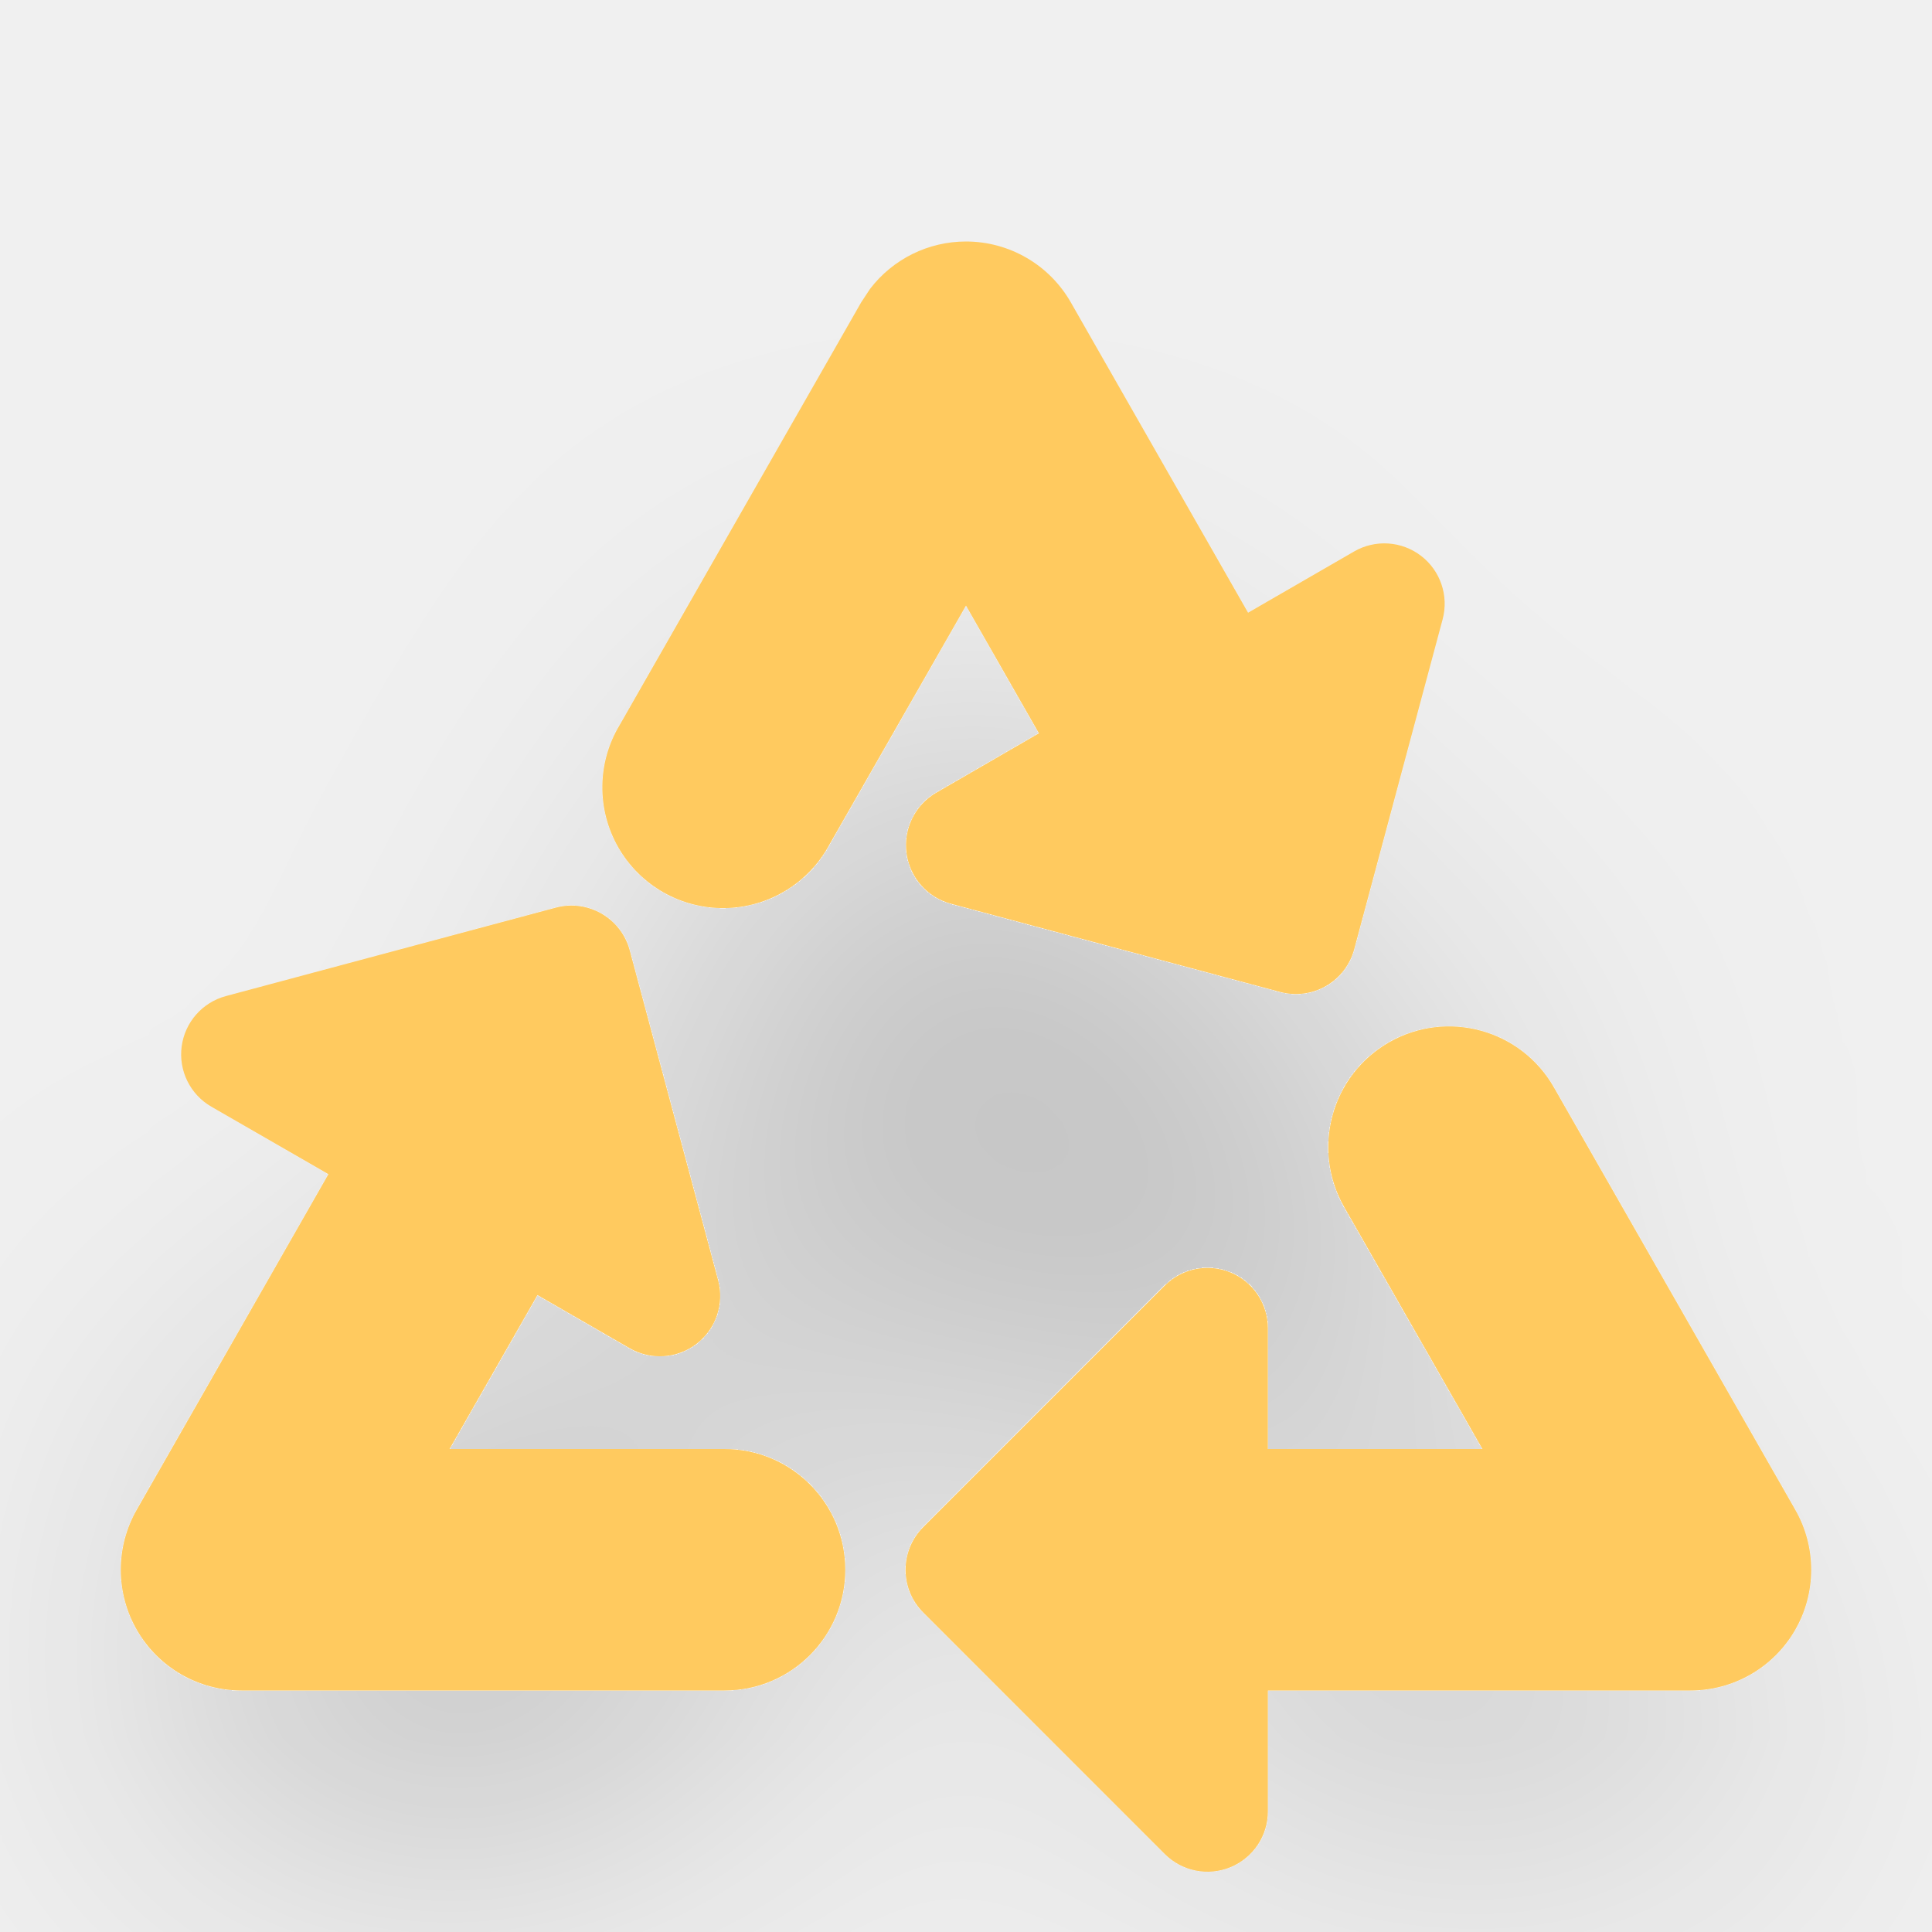
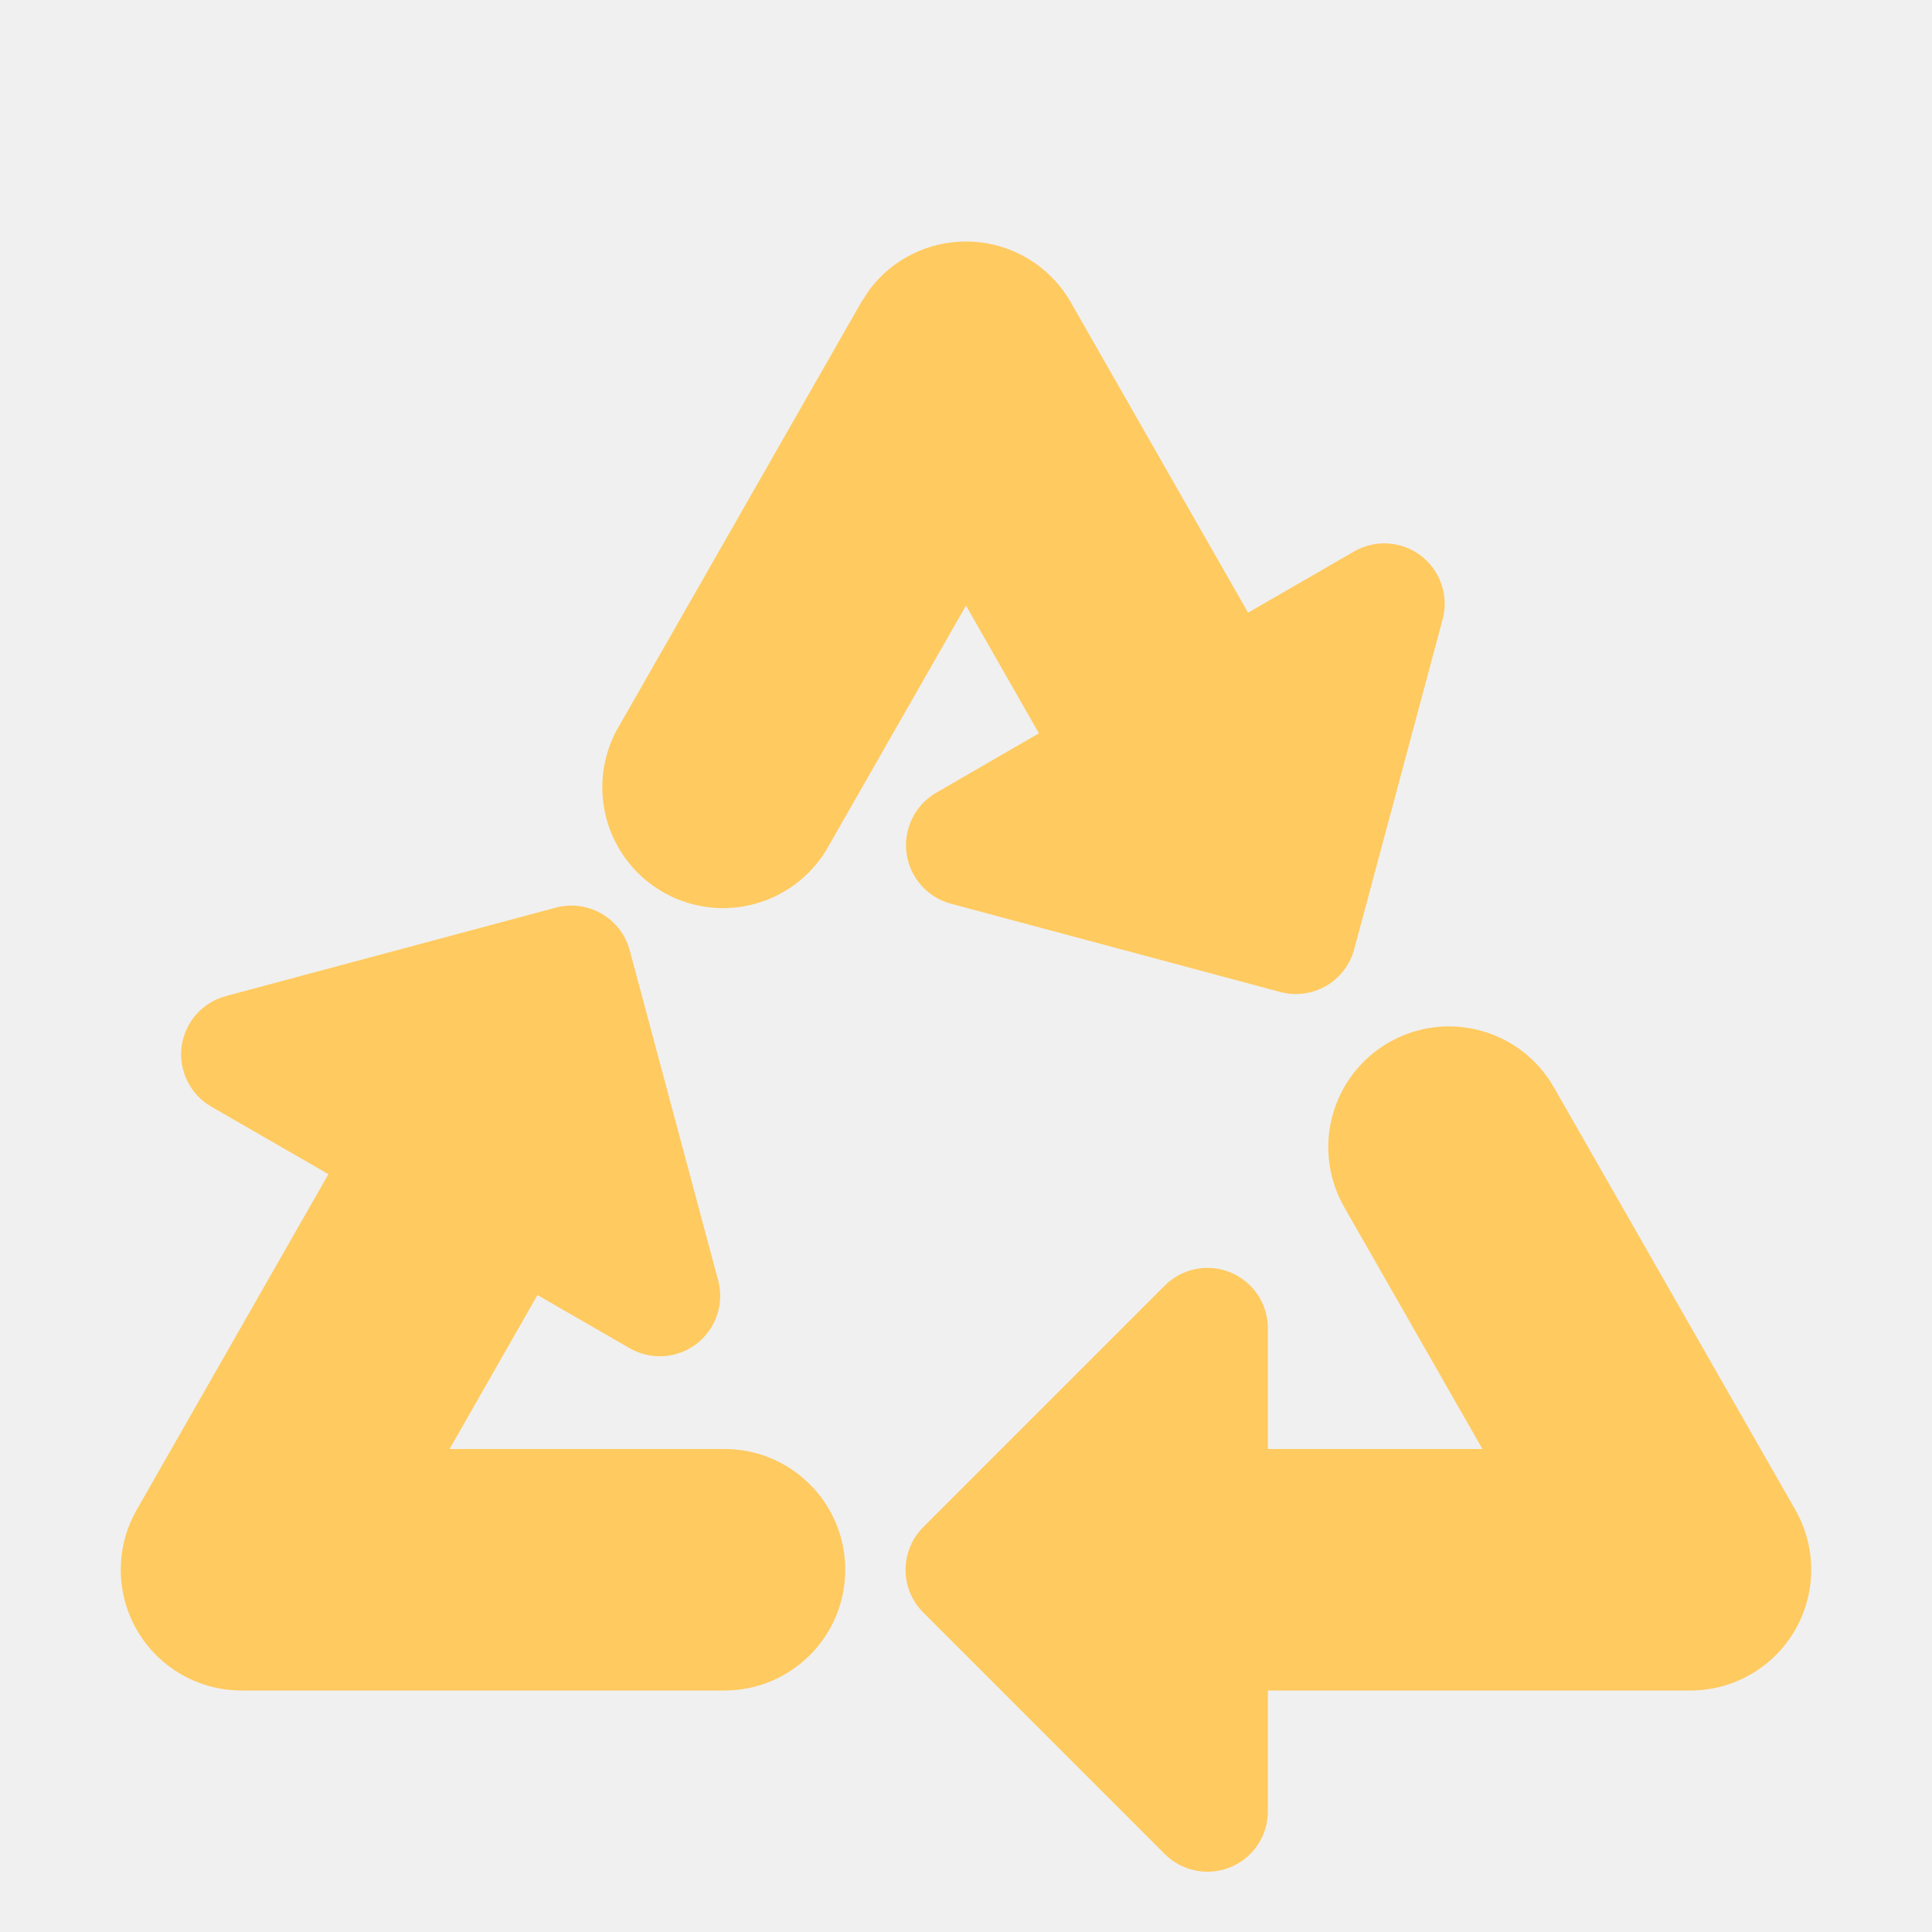
<svg xmlns="http://www.w3.org/2000/svg" width="16" height="16" fill="none" viewBox="0 0 16 16">
-   <g fill="#ffca5f" clip-path="url(#a)" filter="url(#b)">
-     <path d="M11.504 8.632a1 1 0 0 1 1.364.372l2 3.5A1 1 0 0 1 14 14h-3.5v1a.5.5 0 0 1-.854.354l-2-2a.5.5 0 0 1 0-.707l2-2A.5.5 0 0 1 10.5 11v1h1.777l-1.145-2.004a1 1 0 0 1 .372-1.364M4.602 7.517a.5.5 0 0 1 .613.353l.732 2.732a.5.5 0 0 1-.733.563l-.763-.44L3.723 12H6a1 1 0 1 1 0 2H2a1 1 0 0 1-.868-1.496l1.588-2.78-.97-.559a.5.5 0 0 1 .121-.916zM8 2a1 1 0 0 1 .868.504l1.468 2.57.878-.507a.5.5 0 0 1 .733.563l-.732 2.731a.5.5 0 0 1-.613.354l-2.731-.732a.502.502 0 0 1-.121-.916l.854-.494L8 5.015 6.868 6.996a1 1 0 1 1-1.736-.992l2-3.5.073-.111A1 1 0 0 1 8 2" />
-   </g>
-   <defs>
-     <clipPath id="a">
-       <path fill="#fff" d="M0 0h16v16H0z" />
-     </clipPath>
-     <filter id="b" width="22" height="21.5" x="-3" y="2" color-interpolation-filters="sRGB" filterUnits="userSpaceOnUse">
-       <feFlood flood-opacity="0" result="BackgroundImageFix" />
-       <feColorMatrix in="SourceAlpha" result="hardAlpha" values="0 0 0 0 0 0 0 0 0 0 0 0 0 0 0 0 0 0 127 0" />
-       <feOffset dy="4" />
-       <feGaussianBlur stdDeviation="2" />
-       <feComposite in2="hardAlpha" operator="out" />
-       <feColorMatrix values="0 0 0 0 0 0 0 0 0 0 0 0 0 0 0 0 0 0 0.25 0" />
-       <feBlend in2="BackgroundImageFix" result="effect1_dropShadow_223_459" />
-       <feBlend in="SourceGraphic" in2="effect1_dropShadow_223_459" result="shape" />
-     </filter>
-   </defs>
+   <path fill="#ffca5f" d="M11.504 8.632a1 1 0 0 1 1.364.372l2 3.5A1 1 0 0 1 14 14h-3.5v1a.5.5 0 0 1-.854.354l-2-2a.5.5 0 0 1 0-.707l2-2A.5.5 0 0 1 10.5 11v1h1.777l-1.145-2.004a1 1 0 0 1 .372-1.364M4.602 7.517a.5.5 0 0 1 .613.353l.732 2.732a.5.5 0 0 1-.733.563l-.763-.44L3.723 12H6a1 1 0 1 1 0 2H2a1 1 0 0 1-.868-1.496l1.588-2.78-.97-.559a.5.5 0 0 1 .121-.916zM8 2a1 1 0 0 1 .868.504l1.468 2.57.878-.507a.5.5 0 0 1 .733.563l-.732 2.731a.5.5 0 0 1-.613.354l-2.731-.732a.502.502 0 0 1-.121-.916l.854-.494L8 5.015 6.868 6.996a1 1 0 1 1-1.736-.992l2-3.5.073-.111A1 1 0 0 1 8 2" />
</svg>
